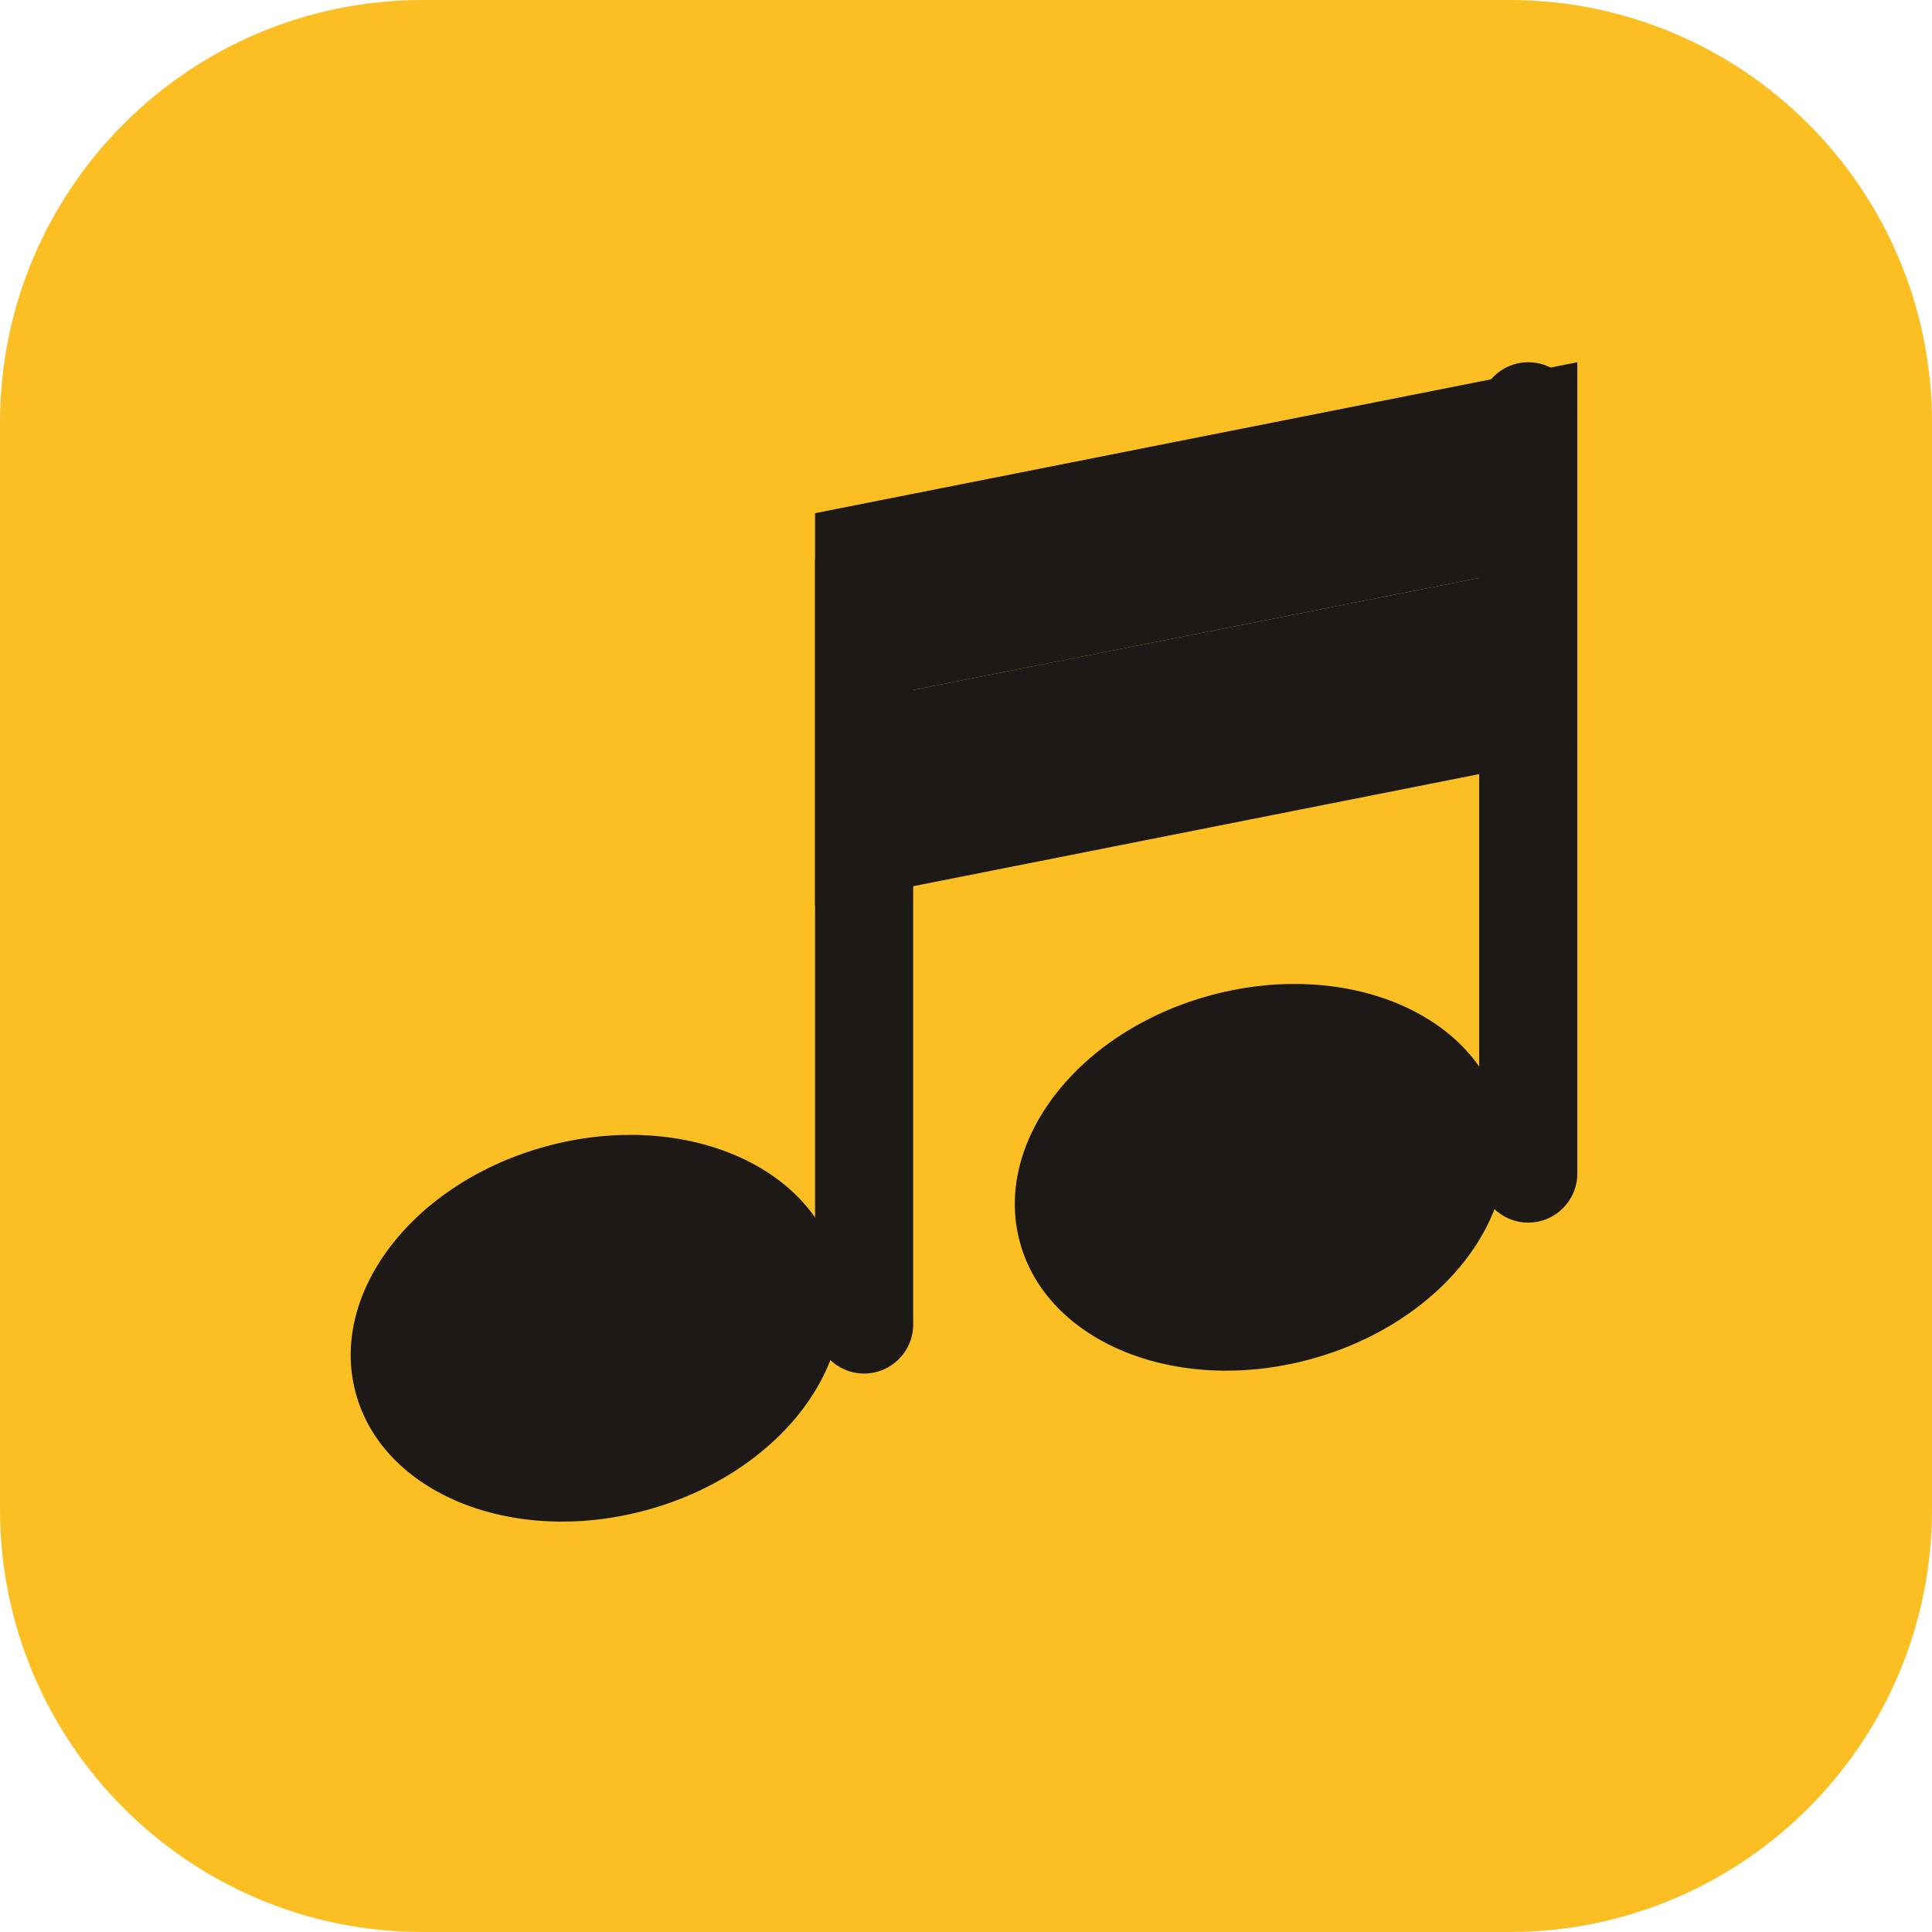
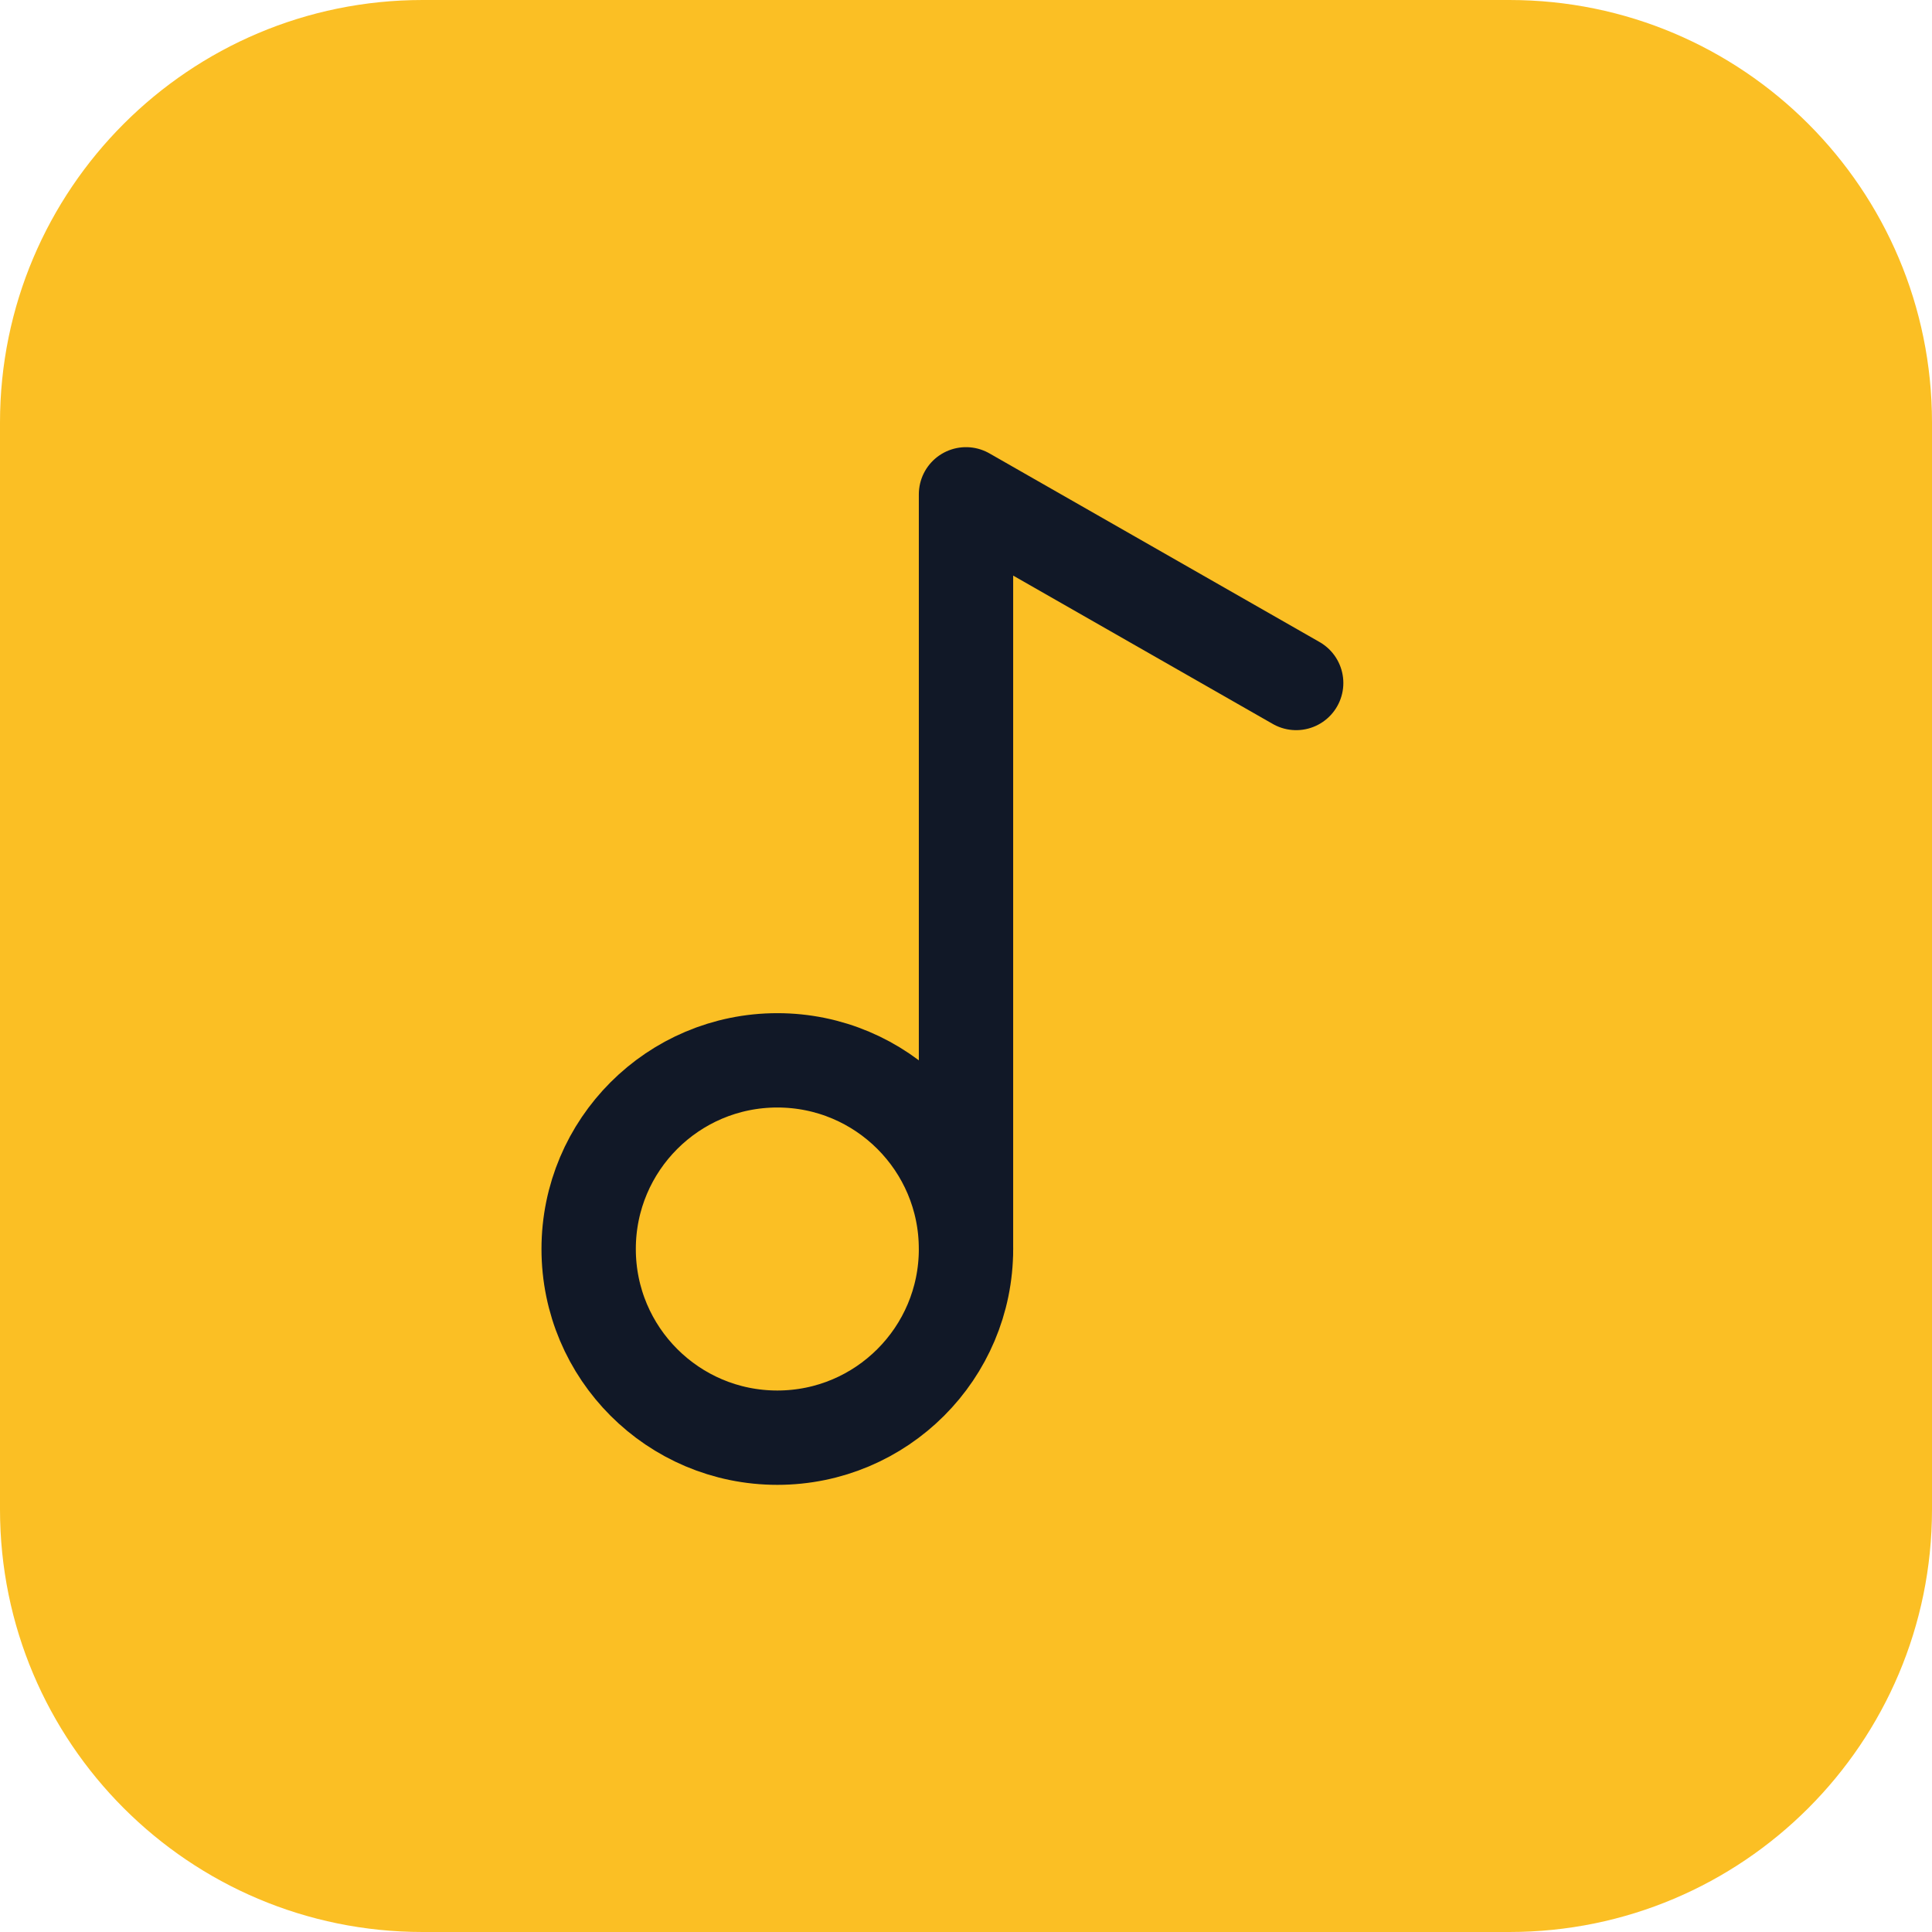
<svg xmlns="http://www.w3.org/2000/svg" viewBox="0 0 512 512">
  <rect width="512" height="512" rx="112" fill="#FBBF24" />
-   <ellipse cx="158" cy="352" rx="66" ry="50" fill="#1C1917" transform="rotate(-15 158 352)" />
-   <ellipse cx="334" cy="312" rx="66" ry="50" fill="#1C1917" transform="rotate(-15 334 312)" />
-   <rect x="216" y="136" width="26" height="228" fill="#1C1917" rx="13" />
-   <rect x="392" y="96" width="26" height="228" fill="#1C1917" rx="13" />
-   <path d="M216 136 L418 96 L418 148 L216 188 Z" fill="#1C1917" />
-   <path d="M216 188 L418 148 L418 200 L216 240 Z" fill="#1C1917" />
+   <g transform="translate(106, 106) scale(12.5)" fill="none" stroke="#111827" stroke-width="2" stroke-linecap="round" stroke-linejoin="round">
+     <circle cx="8" cy="18" r="4" />
+     <path d="M12 18V2l7 4" />
+   </g>
</svg>
